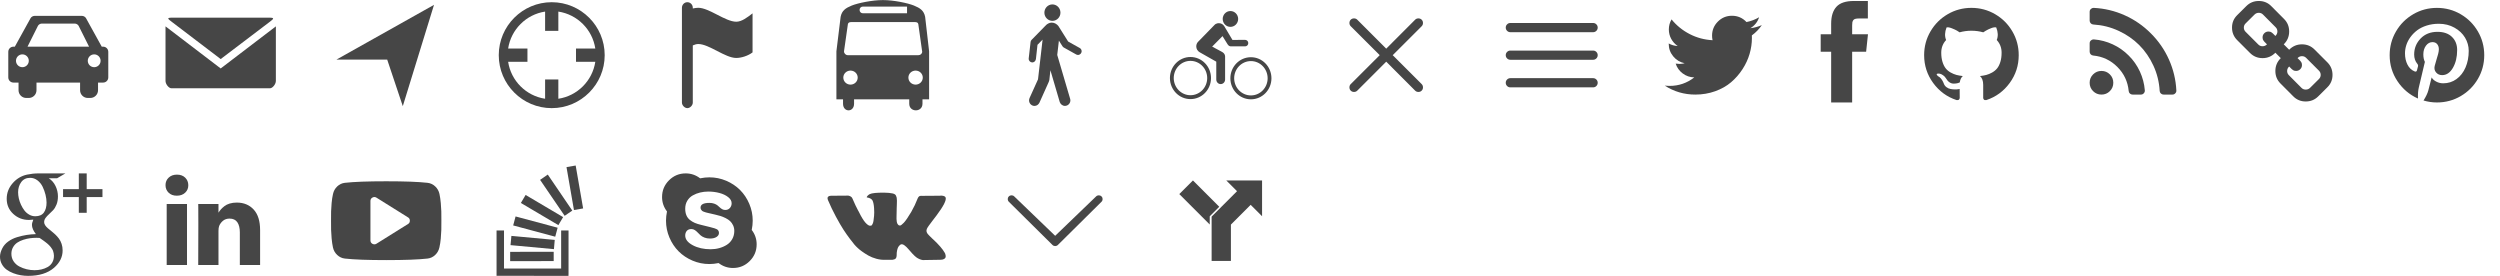
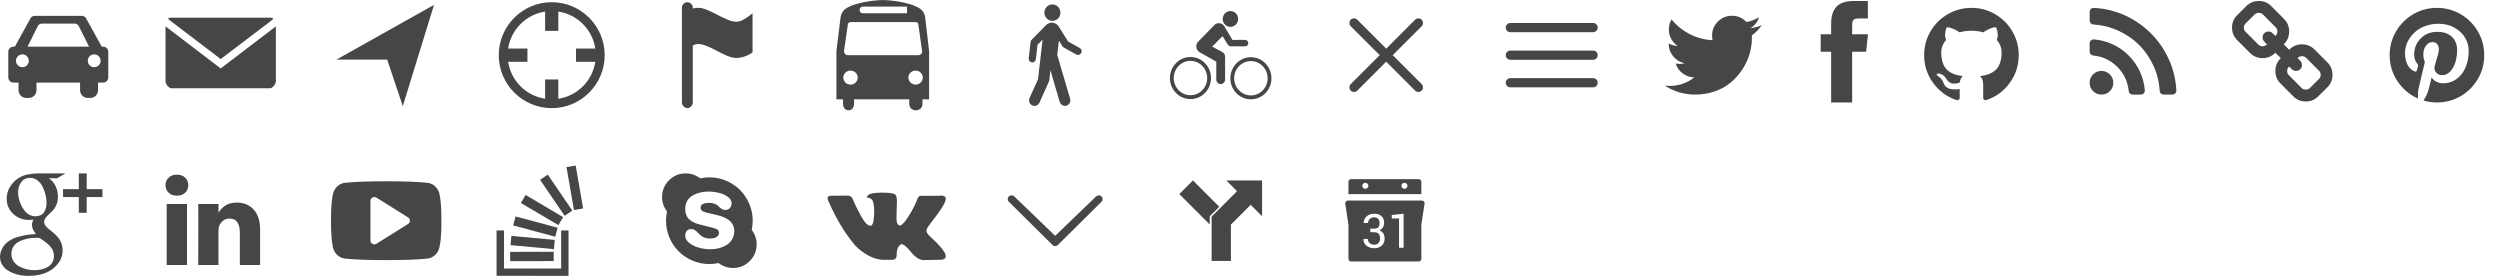
- <svg xmlns="http://www.w3.org/2000/svg" xmlns:xlink="http://www.w3.org/1999/xlink" version="1.1" width="725" height="80" viewBox="0 0 725 80">
-   <defs>
+ <svg xmlns="http://www.w3.org/2000/svg" xmlns:xlink="http://www.w3.org/1999/xlink" version="1.1" width="725" height="80" viewBox="0 0 725 80" id="svg126">
+   <defs id="defs74">
    <g id="icon-driving">
-       <path class="path1" d="M29.917,13.535h-0.411l-4.569-8.273c-0.197-0.358-0.694-0.651-1.103-0.651H9.973 c-0.409,0-0.906,0.293-1.103,0.651L4.3,13.535h-0.41c-0.818,0-1.487,0.669-1.487,1.487v7.436c0,0.818,0.669,1.487,1.487,1.487 h1.487v2.231c0,1.227,1.003,2.231,2.231,2.231h0.743c1.227,0,2.231-1.003,2.231-2.231v-2.231h12.642v2.231 c0,1.227,1.003,2.231,2.231,2.231h0.743c1.227,0,2.231-1.003,2.231-2.231v-2.231h1.487c0.818,0,1.487-0.669,1.487-1.487v-7.436 C31.404,14.204,30.735,13.535,29.917,13.535z M6.493,19.485c-1.027,0-1.859-0.832-1.859-1.859c0-1.028,0.832-1.859,1.859-1.859 s1.859,0.832,1.859,1.859S7.521,19.485,6.493,19.485z M7.981,13.535l3.014-6.026c0.183-0.367,0.667-0.666,1.076-0.666h9.667 c0.409,0,0.893,0.299,1.076,0.666l3.014,6.026H7.981z M27.315,19.485c-1.028,0-1.859-0.832-1.859-1.859 c0-1.028,0.832-1.859,1.859-1.859s1.859,0.832,1.859,1.859S28.341,19.485,27.315,19.485z" />
+       <path class="path1" d="M29.917,13.535h-0.411l-4.569-8.273c-0.197-0.358-0.694-0.651-1.103-0.651H9.973 c-0.409,0-0.906,0.293-1.103,0.651L4.3,13.535h-0.41c-0.818,0-1.487,0.669-1.487,1.487v7.436c0,0.818,0.669,1.487,1.487,1.487 h1.487v2.231c0,1.227,1.003,2.231,2.231,2.231h0.743c1.227,0,2.231-1.003,2.231-2.231v-2.231h12.642v2.231 c0,1.227,1.003,2.231,2.231,2.231h0.743c1.227,0,2.231-1.003,2.231-2.231v-2.231h1.487c0.818,0,1.487-0.669,1.487-1.487v-7.436 C31.404,14.204,30.735,13.535,29.917,13.535z M6.493,19.485c-1.027,0-1.859-0.832-1.859-1.859c0-1.028,0.832-1.859,1.859-1.859 s1.859,0.832,1.859,1.859S7.521,19.485,6.493,19.485z M7.981,13.535l3.014-6.026c0.183-0.367,0.667-0.666,1.076-0.666h9.667 c0.409,0,0.893,0.299,1.076,0.666l3.014,6.026H7.981z M27.315,19.485c-1.028,0-1.859-0.832-1.859-1.859 c0-1.028,0.832-1.859,1.859-1.859s1.859,0.832,1.859,1.859S28.341,19.485,27.315,19.485z" id="path2" />
    </g>
    <g id="icon-email">
-       <path class="path1" d="M1.882 5.12c-1.882 0-0.941 0.499 0 1.263l14.118 10.745 14.118-10.712c0.942-0.765 1.882-1.297 0-1.297h-28.235zM0 7.645v15.826c0 0.931 0.952 2.129 1.706 2.129h28.589c0.754 0 1.706-1.197 1.706-2.129v-15.826l-16 12.208-16-12.208z" />
+       <path class="path1" d="M1.882 5.12c-1.882 0-0.941 0.499 0 1.263l14.118 10.745 14.118-10.712c0.942-0.765 1.882-1.297 0-1.297h-28.235zM0 7.645v15.826c0 0.931 0.952 2.129 1.706 2.129h28.589c0.754 0 1.706-1.197 1.706-2.129v-15.826l-16 12.208-16-12.208z" id="path5" />
    </g>
    <g id="icon-navigate">
-       <path class="path1" d="M20.811 30.788l-4.526-13.508h-14.709l28.287-15.875z" />
+       <path class="path1" d="M20.811 30.788l-4.526-13.508h-14.709l28.287-15.875z" id="path8" />
    </g>
    <g id="icon-geolocation">
-       <path class="path1" d="M16 0.64c-8.47 0-15.36 6.89-15.36 15.36s6.89 15.36 15.36 15.36c8.469 0 15.36-6.891 15.36-15.36s-6.891-15.36-15.36-15.36zM17.92 28.64v-5.6h-3.84v5.6c-5.52-0.837-9.883-5.2-10.72-10.72h5.6v-3.84h-5.6c0.837-5.52 5.2-9.883 10.72-10.72v5.6h3.84v-5.6c5.52 0.837 9.883 5.2 10.72 10.72h-5.6v3.84h5.6c-0.837 5.52-5.2 9.883-10.72 10.72z" />
+       <path class="path1" d="M16 0.64c-8.47 0-15.36 6.89-15.36 15.36s6.89 15.36 15.36 15.36c8.469 0 15.36-6.891 15.36-15.36s-6.891-15.36-15.36-15.36zM17.92 28.64v-5.6h-3.84v5.6c-5.52-0.837-9.883-5.2-10.72-10.72h5.6v-3.84h-5.6c0.837-5.52 5.2-9.883 10.72-10.72v5.6h3.84v-5.6c5.52 0.837 9.883 5.2 10.72 10.72h-5.6v3.84h5.6c-0.837 5.52-5.2 9.883-10.72 10.72z" id="path11" />
    </g>
    <g id="icon-flag">
-       <path class="path1" d="M7.336 0.64c-0.872 0-1.576 0.721-1.576 1.617v27.485c0 0.808 0.788 1.617 1.576 1.617s1.575-0.81 1.575-1.617v-16.572c0.538-0.235 1.062-0.405 1.576-0.405 3.151 0 7.798 4.043 11.028 4.043 1.377 0 3.348-0.557 4.726-1.617v-11.318c-1.563 1.203-3.146 2.426-4.726 2.426-3.151 0-7.866-4.042-11.028-4.042-0.531 0-1.050 0.097-1.576 0.202v-0.202c0-0.895-0.703-1.617-1.575-1.617z" />
+       <path class="path1" d="M7.336 0.64c-0.872 0-1.576 0.721-1.576 1.617v27.485c0 0.808 0.788 1.617 1.576 1.617s1.575-0.81 1.575-1.617v-16.572c0.538-0.235 1.062-0.405 1.576-0.405 3.151 0 7.798 4.043 11.028 4.043 1.377 0 3.348-0.557 4.726-1.617v-11.318c-1.563 1.203-3.146 2.426-4.726 2.426-3.151 0-7.866-4.042-11.028-4.042-0.531 0-1.050 0.097-1.576 0.202v-0.202c0-0.895-0.703-1.617-1.575-1.617z" id="path14" />
    </g>
    <g id="icon-transit">
-       <path class="path1" d="M26.344 16h-20.493c-0.597 0-1.089-0.513-1.089-1.097 0-0.097 0.018-0.207 0.038-0.296l1.091-7.615c0.093-0.495 0.538-0.592 1.071-0.592h18.274c0.529 0 0.979 0.089 1.070 0.582l1.091 7.754c0.017 0.090 0.038 0.143 0.038 0.241-0.001 0.584-0.495 1.023-1.091 1.023zM25.524 24.541c-1.154 0-2.090-0.908-2.090-2.040 0-1.125 0.936-2.031 2.090-2.031 1.146 0 2.084 0.907 2.084 2.031 0 1.132-0.938 2.040-2.084 2.040zM6.643 24.541c-1.146 0-2.082-0.908-2.082-2.040 0-1.125 0.936-2.031 2.082-2.031 1.157 0 2.091 0.907 2.091 2.031 0 1.132-0.934 2.040-2.091 2.040zM10.24 1.92h12.8v1.92h-12.8c-1.28 0-1.28-1.92 0-1.92zM28.289 4.858c-0.374-1.8-1.466-2.525-3.247-3.25-1.778-0.722-5.898-1.587-8.997-1.587-3.112 0-7.254 0.866-9.034 1.587-1.78 0.725-2.854 1.45-3.225 3.25l-1.227 10.022v13.921h1.92v1.28c0 2.56 3.2 2.56 3.2 0v-1.28h16v1.28c0 2.56 3.84 2.56 3.84 0v-1.28h1.92v-13.921l-1.151-10.022z" />
+       <path class="path1" d="M26.344 16h-20.493c-0.597 0-1.089-0.513-1.089-1.097 0-0.097 0.018-0.207 0.038-0.296l1.091-7.615c0.093-0.495 0.538-0.592 1.071-0.592h18.274c0.529 0 0.979 0.089 1.070 0.582l1.091 7.754c0.017 0.090 0.038 0.143 0.038 0.241-0.001 0.584-0.495 1.023-1.091 1.023zM25.524 24.541c-1.154 0-2.090-0.908-2.090-2.040 0-1.125 0.936-2.031 2.090-2.031 1.146 0 2.084 0.907 2.084 2.031 0 1.132-0.938 2.040-2.084 2.040zM6.643 24.541c-1.146 0-2.082-0.908-2.082-2.040 0-1.125 0.936-2.031 2.082-2.031 1.157 0 2.091 0.907 2.091 2.031 0 1.132-0.934 2.040-2.091 2.040zM10.24 1.92h12.8v1.92h-12.8c-1.28 0-1.28-1.92 0-1.92zM28.289 4.858c-0.374-1.8-1.466-2.525-3.247-3.25-1.778-0.722-5.898-1.587-8.997-1.587-3.112 0-7.254 0.866-9.034 1.587-1.78 0.725-2.854 1.45-3.225 3.25l-1.227 10.022v13.921h1.92v1.28c0 2.56 3.2 2.56 3.2 0v-1.28h16v1.28c0 2.56 3.84 2.56 3.84 0v-1.28h1.92v-13.921l-1.151-10.022z" id="path17" />
    </g>
    <g id="icon-walking">
-       <path class="path1" d="M15.261 6.047c1.288-0.034 2.303-1.13 2.269-2.438-0.034-1.325-1.101-2.353-2.39-2.329-1.282 0.035-2.296 1.13-2.269 2.445 0.033 1.315 1.108 2.356 2.39 2.323zM23.171 13.946l-3.411-1.905-2.824-4.491c-0.453-0.577-1.161-1.004-1.969-0.994-0.607 0.021-1.142 0.3-1.569 0.676l-4.254 4.347c-0.14 0.15-0.237 0.341-0.27 0.55l-0.545 4.788c-0.006 0.052-0.006 0.095-0.010 0.147 0.017 0.594 0.501 1.055 1.081 1.044 0.545-0.013 0.961-0.485 1.021-1.003l0.448-4.109 1.482-1.506-1.325 11.515-2.457 5.433c-0.074 0.191-0.15 0.458-0.144 0.71 0.024 0.888 0.748 1.591 1.619 1.571 0.617-0.017 1.119-0.397 1.389-0.936l2.632-5.864c0.053-0.157 0.24-0.54 0.246-0.713l0.307-2.838 2.71 9.23c0.233 0.645 0.828 1.133 1.542 1.113 0.868-0.024 1.562-0.759 1.542-1.65-0.007-0.116-0.041-0.191-0.047-0.325l-3.766-12.799 0.481-4.159 1.062 1.68c0.073 0.109 0.173 0.212 0.287 0.283l3.725 2.086c0.18 0.058 0.321 0.106 0.486 0.106 0.589-0.017 1.049-0.512 1.036-1.11-0.012-0.366-0.214-0.701-0.508-0.879z" />
+       <path class="path1" d="M15.261 6.047c1.288-0.034 2.303-1.13 2.269-2.438-0.034-1.325-1.101-2.353-2.39-2.329-1.282 0.035-2.296 1.13-2.269 2.445 0.033 1.315 1.108 2.356 2.39 2.323zM23.171 13.946l-3.411-1.905-2.824-4.491c-0.453-0.577-1.161-1.004-1.969-0.994-0.607 0.021-1.142 0.3-1.569 0.676l-4.254 4.347c-0.14 0.15-0.237 0.341-0.27 0.55l-0.545 4.788c-0.006 0.052-0.006 0.095-0.010 0.147 0.017 0.594 0.501 1.055 1.081 1.044 0.545-0.013 0.961-0.485 1.021-1.003l0.448-4.109 1.482-1.506-1.325 11.515-2.457 5.433c-0.074 0.191-0.15 0.458-0.144 0.71 0.024 0.888 0.748 1.591 1.619 1.571 0.617-0.017 1.119-0.397 1.389-0.936l2.632-5.864c0.053-0.157 0.24-0.54 0.246-0.713l0.307-2.838 2.71 9.23c0.233 0.645 0.828 1.133 1.542 1.113 0.868-0.024 1.562-0.759 1.542-1.65-0.007-0.116-0.041-0.191-0.047-0.325l-3.766-12.799 0.481-4.159 1.062 1.68c0.073 0.109 0.173 0.212 0.287 0.283l3.725 2.086c0.18 0.058 0.321 0.106 0.486 0.106 0.589-0.017 1.049-0.512 1.036-1.11-0.012-0.366-0.214-0.701-0.508-0.879z" id="path20" />
    </g>
    <g id="icon-bicycling">
-       <path class="path1" d="M7.234 27.613c2.681 0 4.854-2.23 4.854-4.975 0-2.753-2.173-4.984-4.854-4.984-2.675 0-4.85 2.231-4.85 4.984 0 2.745 2.175 4.975 4.85 4.975zM1.28 22.638c0-3.377 2.671-6.109 5.954-6.109 3.292 0 5.958 2.733 5.958 6.109 0 3.375-2.666 6.101-5.958 6.101-3.283 0-5.954-2.725-5.954-6.101zM24.769 27.674c2.671 0 4.847-2.23 4.847-4.977 0-2.751-2.176-4.982-4.847-4.982-2.682 0-4.859 2.23-4.859 4.982 0 2.746 2.177 4.977 4.859 4.977zM18.806 22.698c0-3.375 2.671-6.107 5.962-6.107 3.28 0 5.951 2.732 5.951 6.108 0 3.37-2.671 6.102-5.951 6.102-3.291 0-5.962-2.732-5.962-6.102zM18.825 7.789c1.236 0 2.241-1.024 2.241-2.291s-1.005-2.298-2.241-2.298-2.241 1.030-2.241 2.298c0 1.268 1.004 2.291 2.241 2.291zM18.919 13.44c-0.325 0-0.675-0.195-0.933-0.615l-1.455-2.351-3.002 3.041 2.781 1.494c1.145 0.562 0.97 1.587 0.97 1.587v6.461c0 0.733-0.566 1.329-1.28 1.329s-1.28-0.596-1.28-1.329v-5.172l-4.835-2.746c-0.575-0.332-0.969-0.963-0.969-1.681 0-0.495 0.177-0.95 0.481-1.288l4.735-4.861c0.588-0.685 1.407-0.576 1.407-0.576 0.992 0 1.514 0.888 1.514 0.888l2.356 3.953 3.63-0.007c1.28 0 1.28 1.874 0 1.874h-4.121z" />
+       <path class="path1" d="M7.234 27.613c2.681 0 4.854-2.23 4.854-4.975 0-2.753-2.173-4.984-4.854-4.984-2.675 0-4.85 2.231-4.85 4.984 0 2.745 2.175 4.975 4.85 4.975zM1.28 22.638c0-3.377 2.671-6.109 5.954-6.109 3.292 0 5.958 2.733 5.958 6.109 0 3.375-2.666 6.101-5.958 6.101-3.283 0-5.954-2.725-5.954-6.101zM24.769 27.674c2.671 0 4.847-2.23 4.847-4.977 0-2.751-2.176-4.982-4.847-4.982-2.682 0-4.859 2.23-4.859 4.982 0 2.746 2.177 4.977 4.859 4.977zM18.806 22.698c0-3.375 2.671-6.107 5.962-6.107 3.28 0 5.951 2.732 5.951 6.108 0 3.37-2.671 6.102-5.951 6.102-3.291 0-5.962-2.732-5.962-6.102zM18.825 7.789c1.236 0 2.241-1.024 2.241-2.291s-1.005-2.298-2.241-2.298-2.241 1.030-2.241 2.298c0 1.268 1.004 2.291 2.241 2.291zM18.919 13.44c-0.325 0-0.675-0.195-0.933-0.615l-1.455-2.351-3.002 3.041 2.781 1.494c1.145 0.562 0.97 1.587 0.97 1.587v6.461c0 0.733-0.566 1.329-1.28 1.329s-1.28-0.596-1.28-1.329v-5.172l-4.835-2.746c-0.575-0.332-0.969-0.963-0.969-1.681 0-0.495 0.177-0.95 0.481-1.288l4.735-4.861c0.588-0.685 1.407-0.576 1.407-0.576 0.992 0 1.514 0.888 1.514 0.888l2.356 3.953 3.63-0.007c1.28 0 1.28 1.874 0 1.874h-4.121z" id="path23" />
    </g>
    <g id="icon-cross">
-       <path class="path1" d="M25.333 5.333q0.573 0 0.953 0.38t0.38 0.953q0 0.563-0.385 0.948l-8.396 8.385 8.396 8.385q0.385 0.385 0.385 0.948 0 0.573-0.38 0.953t-0.953 0.38q-0.563 0-0.948-0.385l-8.385-8.396-8.385 8.396q-0.385 0.385-0.948 0.385-0.573 0-0.953-0.38t-0.38-0.953q0-0.563 0.385-0.948l8.396-8.385-8.396-8.385q-0.385-0.385-0.385-0.948 0-0.573 0.38-0.953t0.953-0.38q0.563 0 0.948 0.385l8.385 8.396 8.385-8.396q0.385-0.385 0.948-0.385z" />
+       <path class="path1" d="M25.333 5.333q0.573 0 0.953 0.38t0.38 0.953q0 0.563-0.385 0.948l-8.396 8.385 8.396 8.385q0.385 0.385 0.385 0.948 0 0.573-0.38 0.953t-0.953 0.38q-0.563 0-0.948-0.385l-8.385-8.396-8.385 8.396q-0.385 0.385-0.948 0.385-0.573 0-0.953-0.38t-0.38-0.953q0-0.563 0.385-0.948l8.396-8.385-8.396-8.385q-0.385-0.385-0.385-0.948 0-0.573 0.38-0.953t0.953-0.38q0.563 0 0.948 0.385l8.385 8.396 8.385-8.396q0.385-0.385 0.948-0.385z" id="path26" />
    </g>
    <g id="icon-menu">
-       <path class="path1" d="M4 6.667h24q0.552 0 0.943 0.391t0.391 0.943-0.391 0.943-0.943 0.391h-24q-0.552 0-0.943-0.391t-0.391-0.943 0.391-0.943 0.943-0.391zM4 22.667h24q0.552 0 0.943 0.391t0.391 0.943-0.391 0.943-0.943 0.391h-24q-0.552 0-0.943-0.391t-0.391-0.943 0.391-0.943 0.943-0.391zM4 14.667h24q0.552 0 0.943 0.391t0.391 0.943-0.391 0.943-0.943 0.391h-24q-0.552 0-0.943-0.391t-0.391-0.943 0.391-0.943 0.943-0.391z" />
+       <path class="path1" d="M4 6.667h24q0.552 0 0.943 0.391t0.391 0.943-0.391 0.943-0.943 0.391h-24q-0.552 0-0.943-0.391t-0.391-0.943 0.391-0.943 0.943-0.391zM4 22.667h24q0.552 0 0.943 0.391t0.391 0.943-0.391 0.943-0.943 0.391h-24q-0.552 0-0.943-0.391t-0.391-0.943 0.391-0.943 0.943-0.391zM4 14.667h24q0.552 0 0.943 0.391t0.391 0.943-0.391 0.943-0.943 0.391h-24q-0.552 0-0.943-0.391t-0.391-0.943 0.391-0.943 0.943-0.391z" id="path29" />
    </g>
    <g id="icon-twitter">
-       <path class="path1" d="M28.929 7.286q-1.196 1.75-2.893 2.982 0.018 0.25 0.018 0.75 0 2.321-0.679 4.634t-2.063 4.437-3.295 3.759-4.607 2.607-5.768 0.973q-4.839 0-8.857-2.589 0.625 0.071 1.393 0.071 4.018 0 7.161-2.464-1.875-0.036-3.357-1.152t-2.036-2.848q0.589 0.089 1.089 0.089 0.768 0 1.518-0.196-2-0.411-3.313-1.991t-1.313-3.67v-0.071q1.214 0.679 2.607 0.732-1.179-0.786-1.875-2.054t-0.696-2.75q0-1.571 0.786-2.911 2.161 2.661 5.259 4.259t6.634 1.777q-0.143-0.679-0.143-1.321 0-2.393 1.688-4.080t4.080-1.688q2.5 0 4.214 1.821 1.946-0.375 3.661-1.393-0.661 2.054-2.536 3.179 1.661-0.179 3.321-0.893z" />
+       <path class="path1" d="M28.929 7.286q-1.196 1.75-2.893 2.982 0.018 0.25 0.018 0.75 0 2.321-0.679 4.634t-2.063 4.437-3.295 3.759-4.607 2.607-5.768 0.973q-4.839 0-8.857-2.589 0.625 0.071 1.393 0.071 4.018 0 7.161-2.464-1.875-0.036-3.357-1.152t-2.036-2.848q0.589 0.089 1.089 0.089 0.768 0 1.518-0.196-2-0.411-3.313-1.991t-1.313-3.67v-0.071q1.214 0.679 2.607 0.732-1.179-0.786-1.875-2.054t-0.696-2.75q0-1.571 0.786-2.911 2.161 2.661 5.259 4.259t6.634 1.777q-0.143-0.679-0.143-1.321 0-2.393 1.688-4.080t4.080-1.688q2.5 0 4.214 1.821 1.946-0.375 3.661-1.393-0.661 2.054-2.536 3.179 1.661-0.179 3.321-0.893z" id="path32" />
    </g>
    <g id="icon-facebook">
-       <path class="path1" d="M9.125 9.929h4.589l-0.536 5.071h-4.054v14.714h-6.089v-14.714h-3.036v-5.071h3.036v-3.054q0-3.25 1.536-4.92t5.054-1.67h4.054v5.071h-2.536q-0.696 0-1.116 0.116t-0.607 0.42-0.241 0.616-0.054 0.884v2.536z" />
+       <path class="path1" d="M9.125 9.929h4.589l-0.536 5.071h-4.054v14.714h-6.089v-14.714h-3.036v-5.071h3.036v-3.054q0-3.25 1.536-4.92t5.054-1.67h4.054v5.071h-2.536q-0.696 0-1.116 0.116t-0.607 0.42-0.241 0.616-0.054 0.884v2.536z" id="path35" />
    </g>
    <g id="icon-github">
-       <path class="path1" d="M27.429 16q0 4.482-2.616 8.063t-6.759 4.955q-0.482 0.089-0.705-0.125t-0.223-0.536v-3.768q0-1.732-0.929-2.536 1.018-0.107 1.83-0.321t1.679-0.696 1.446-1.188 0.946-1.875 0.366-2.688q0-2.161-1.411-3.679 0.661-1.625-0.143-3.643-0.5-0.161-1.446 0.196t-1.643 0.786l-0.679 0.429q-1.661-0.464-3.429-0.464t-3.429 0.464q-0.286-0.196-0.759-0.482t-1.491-0.688-1.536-0.241q-0.786 2.018-0.125 3.643-1.411 1.518-1.411 3.679 0 1.518 0.366 2.679t0.938 1.875 1.438 1.196 1.679 0.696 1.83 0.321q-0.714 0.643-0.875 1.839-0.375 0.179-0.804 0.268t-1.018 0.089-1.17-0.384-0.991-1.116q-0.339-0.571-0.866-0.929t-0.884-0.429l-0.357-0.054q-0.375 0-0.518 0.080t-0.089 0.205 0.161 0.25 0.232 0.214l0.125 0.089q0.393 0.179 0.777 0.679t0.563 0.911l0.179 0.411q0.232 0.679 0.786 1.098t1.196 0.536 1.241 0.125 0.991-0.063l0.411-0.071q0 0.679 0.009 1.589t0.009 0.964q0 0.321-0.232 0.536t-0.714 0.125q-4.143-1.375-6.759-4.955t-2.616-8.063q0-3.732 1.839-6.884t4.991-4.991 6.884-1.839 6.884 1.839 4.991 4.991 1.839 6.884z" />
+       <path class="path1" d="M27.429 16q0 4.482-2.616 8.063t-6.759 4.955q-0.482 0.089-0.705-0.125t-0.223-0.536v-3.768q0-1.732-0.929-2.536 1.018-0.107 1.83-0.321t1.679-0.696 1.446-1.188 0.946-1.875 0.366-2.688q0-2.161-1.411-3.679 0.661-1.625-0.143-3.643-0.5-0.161-1.446 0.196t-1.643 0.786l-0.679 0.429q-1.661-0.464-3.429-0.464t-3.429 0.464q-0.286-0.196-0.759-0.482t-1.491-0.688-1.536-0.241q-0.786 2.018-0.125 3.643-1.411 1.518-1.411 3.679 0 1.518 0.366 2.679t0.938 1.875 1.438 1.196 1.679 0.696 1.83 0.321q-0.714 0.643-0.875 1.839-0.375 0.179-0.804 0.268t-1.018 0.089-1.17-0.384-0.991-1.116q-0.339-0.571-0.866-0.929t-0.884-0.429l-0.357-0.054q-0.375 0-0.518 0.080t-0.089 0.205 0.161 0.25 0.232 0.214l0.125 0.089q0.393 0.179 0.777 0.679t0.563 0.911l0.179 0.411q0.232 0.679 0.786 1.098t1.196 0.536 1.241 0.125 0.991-0.063l0.411-0.071q0 0.679 0.009 1.589t0.009 0.964q0 0.321-0.232 0.536t-0.714 0.125q-4.143-1.375-6.759-4.955t-2.616-8.063q0-3.732 1.839-6.884t4.991-4.991 6.884-1.839 6.884 1.839 4.991 4.991 1.839 6.884z" id="path38" />
    </g>
    <g id="icon-rss">
-       <path class="path1" d="M6.857 24q0 1.429-1 2.429t-2.429 1-2.429-1-1-2.429 1-2.429 2.429-1 2.429 1 1 2.429zM16 26.196q0.036 0.5-0.304 0.857-0.321 0.375-0.839 0.375h-2.411q-0.446 0-0.768-0.295t-0.357-0.741q-0.393-4.089-3.295-6.991t-6.991-3.295q-0.446-0.036-0.741-0.357t-0.295-0.768v-2.411q0-0.518 0.375-0.839 0.304-0.304 0.768-0.304h0.089q2.857 0.232 5.464 1.438t4.625 3.241q2.036 2.018 3.241 4.625t1.438 5.464zM25.143 26.232q0.036 0.482-0.321 0.839-0.321 0.357-0.821 0.357h-2.554q-0.464 0-0.795-0.313t-0.348-0.759q-0.214-3.839-1.804-7.295t-4.134-6-6-4.134-7.295-1.821q-0.446-0.018-0.759-0.348t-0.313-0.777v-2.554q0-0.5 0.357-0.821 0.321-0.321 0.786-0.321h0.054q4.679 0.232 8.955 2.143t7.598 5.25q3.339 3.321 5.25 7.598t2.143 8.955z" />
+       <path class="path1" d="M6.857 24q0 1.429-1 2.429t-2.429 1-2.429-1-1-2.429 1-2.429 2.429-1 2.429 1 1 2.429zM16 26.196q0.036 0.5-0.304 0.857-0.321 0.375-0.839 0.375h-2.411q-0.446 0-0.768-0.295t-0.357-0.741q-0.393-4.089-3.295-6.991t-6.991-3.295q-0.446-0.036-0.741-0.357t-0.295-0.768v-2.411q0-0.518 0.375-0.839 0.304-0.304 0.768-0.304h0.089q2.857 0.232 5.464 1.438t4.625 3.241q2.036 2.018 3.241 4.625t1.438 5.464zM25.143 26.232q0.036 0.482-0.321 0.839-0.321 0.357-0.821 0.357h-2.554q-0.464 0-0.795-0.313t-0.348-0.759q-0.214-3.839-1.804-7.295t-4.134-6-6-4.134-7.295-1.821q-0.446-0.018-0.759-0.348t-0.313-0.777v-2.554q0-0.5 0.357-0.821 0.321-0.321 0.786-0.321h0.054q4.679 0.232 8.955 2.143t7.598 5.25q3.339 3.321 5.25 7.598t2.143 8.955z" id="path41" />
    </g>
    <g id="icon-site">
-       <path class="path1" d="M26 21.714q0-0.714-0.5-1.214l-3.714-3.714q-0.5-0.5-1.214-0.5-0.75 0-1.286 0.571 0.054 0.054 0.339 0.33t0.384 0.384 0.268 0.339 0.232 0.455 0.063 0.491q0 0.714-0.5 1.214t-1.214 0.5q-0.268 0-0.491-0.063t-0.455-0.232-0.339-0.268-0.384-0.384-0.33-0.339q-0.589 0.554-0.589 1.304 0 0.714 0.5 1.214l3.679 3.696q0.482 0.482 1.214 0.482 0.714 0 1.214-0.464l2.625-2.607q0.5-0.5 0.5-1.196zM13.446 9.125q0-0.714-0.5-1.214l-3.679-3.696q-0.5-0.5-1.214-0.5-0.696 0-1.214 0.482l-2.625 2.607q-0.5 0.5-0.5 1.196 0 0.714 0.5 1.214l3.714 3.714q0.482 0.482 1.214 0.482 0.75 0 1.286-0.554-0.054-0.054-0.339-0.33t-0.384-0.384-0.268-0.339-0.232-0.455-0.063-0.491q0-0.714 0.5-1.214t1.214-0.5q0.268 0 0.491 0.063t0.455 0.232 0.339 0.268 0.384 0.384 0.33 0.339q0.589-0.554 0.589-1.304zM29.429 21.714q0 2.143-1.518 3.625l-2.625 2.607q-1.482 1.482-3.625 1.482-2.161 0-3.643-1.518l-3.679-3.696q-1.482-1.482-1.482-3.625 0-2.196 1.571-3.732l-1.571-1.571q-1.536 1.571-3.714 1.571-2.143 0-3.643-1.5l-3.714-3.714q-1.5-1.5-1.5-3.643t1.518-3.625l2.625-2.607q1.482-1.482 3.625-1.482 2.161 0 3.643 1.518l3.679 3.696q1.482 1.482 1.482 3.625 0 2.196-1.571 3.732l1.571 1.571q1.536-1.571 3.714-1.571 2.143 0 3.643 1.5l3.714 3.714q1.5 1.5 1.5 3.643z" />
+       <path class="path1" d="M26 21.714q0-0.714-0.5-1.214l-3.714-3.714q-0.5-0.5-1.214-0.5-0.75 0-1.286 0.571 0.054 0.054 0.339 0.33t0.384 0.384 0.268 0.339 0.232 0.455 0.063 0.491q0 0.714-0.5 1.214t-1.214 0.5q-0.268 0-0.491-0.063t-0.455-0.232-0.339-0.268-0.384-0.384-0.33-0.339q-0.589 0.554-0.589 1.304 0 0.714 0.5 1.214l3.679 3.696q0.482 0.482 1.214 0.482 0.714 0 1.214-0.464l2.625-2.607q0.5-0.5 0.5-1.196zM13.446 9.125q0-0.714-0.5-1.214l-3.679-3.696q-0.5-0.5-1.214-0.5-0.696 0-1.214 0.482l-2.625 2.607q-0.5 0.5-0.5 1.196 0 0.714 0.5 1.214l3.714 3.714q0.482 0.482 1.214 0.482 0.75 0 1.286-0.554-0.054-0.054-0.339-0.33t-0.384-0.384-0.268-0.339-0.232-0.455-0.063-0.491q0-0.714 0.5-1.214t1.214-0.5q0.268 0 0.491 0.063t0.455 0.232 0.339 0.268 0.384 0.384 0.33 0.339q0.589-0.554 0.589-1.304zM29.429 21.714q0 2.143-1.518 3.625l-2.625 2.607q-1.482 1.482-3.625 1.482-2.161 0-3.643-1.518l-3.679-3.696q-1.482-1.482-1.482-3.625 0-2.196 1.571-3.732l-1.571-1.571q-1.536 1.571-3.714 1.571-2.143 0-3.643-1.5l-3.714-3.714q-1.5-1.5-1.5-3.643t1.518-3.625l2.625-2.607q1.482-1.482 3.625-1.482 2.161 0 3.643 1.518l3.679 3.696q1.482 1.482 1.482 3.625 0 2.196-1.571 3.732l1.571 1.571q1.536-1.571 3.714-1.571 2.143 0 3.643 1.5l3.714 3.714q1.5 1.5 1.5 3.643z" id="path44" />
    </g>
    <g id="icon-pinterest">
-       <path class="path1" d="M27.429 16q0 3.732-1.839 6.884t-4.991 4.991-6.884 1.839q-1.982 0-3.893-0.571 1.054-1.661 1.393-2.929 0.161-0.607 0.964-3.768 0.357 0.696 1.304 1.205t2.036 0.509q2.161 0 3.857-1.223t2.625-3.366 0.929-4.821q0-2.036-1.063-3.821t-3.080-2.911-4.554-1.125q-1.875 0-3.5 0.518t-2.759 1.375-1.946 1.973-1.196 2.313-0.384 2.393q0 1.857 0.714 3.268t2.089 1.982q0.536 0.214 0.679-0.357 0.036-0.125 0.143-0.554t0.143-0.536q0.107-0.411-0.196-0.768-0.911-1.089-0.911-2.696 0-2.696 1.866-4.634t4.884-1.938q2.696 0 4.205 1.464t1.509 3.804q0 3.036-1.223 5.161t-3.134 2.125q-1.089 0-1.75-0.777t-0.411-1.866q0.143-0.625 0.473-1.67t0.536-1.839 0.205-1.348q0-0.893-0.482-1.482t-1.375-0.589q-1.107 0-1.875 1.018t-0.768 2.536q0 1.304 0.446 2.179l-1.768 7.464q-0.304 1.25-0.232 3.161-3.679-1.625-5.946-5.018t-2.268-7.554q0-3.732 1.839-6.884t4.991-4.991 6.884-1.839 6.884 1.839 4.991 4.991 1.839 6.884z" />
+       <path class="path1" d="M27.429 16q0 3.732-1.839 6.884t-4.991 4.991-6.884 1.839q-1.982 0-3.893-0.571 1.054-1.661 1.393-2.929 0.161-0.607 0.964-3.768 0.357 0.696 1.304 1.205t2.036 0.509q2.161 0 3.857-1.223t2.625-3.366 0.929-4.821q0-2.036-1.063-3.821t-3.080-2.911-4.554-1.125q-1.875 0-3.5 0.518t-2.759 1.375-1.946 1.973-1.196 2.313-0.384 2.393q0 1.857 0.714 3.268t2.089 1.982q0.536 0.214 0.679-0.357 0.036-0.125 0.143-0.554t0.143-0.536q0.107-0.411-0.196-0.768-0.911-1.089-0.911-2.696 0-2.696 1.866-4.634t4.884-1.938q2.696 0 4.205 1.464t1.509 3.804q0 3.036-1.223 5.161t-3.134 2.125q-1.089 0-1.75-0.777t-0.411-1.866q0.143-0.625 0.473-1.67t0.536-1.839 0.205-1.348q0-0.893-0.482-1.482t-1.375-0.589q-1.107 0-1.875 1.018t-0.768 2.536q0 1.304 0.446 2.179l-1.768 7.464q-0.304 1.25-0.232 3.161-3.679-1.625-5.946-5.018t-2.268-7.554q0-3.732 1.839-6.884t4.991-4.991 6.884-1.839 6.884 1.839 4.991 4.991 1.839 6.884z" id="path47" />
    </g>
    <g id="icon-google-plus">
-       <path class="path1" d="M15.643 26.161q0-0.375-0.080-0.723t-0.17-0.643-0.313-0.616-0.375-0.545-0.473-0.527-0.491-0.455-0.571-0.455-0.554-0.411-0.589-0.411-0.545-0.375q-0.304-0.036-0.893-0.036-0.964 0-1.893 0.125t-1.929 0.446-1.75 0.821-1.232 1.339-0.482 1.911q0 1.214 0.634 2.17t1.661 1.5 2.152 0.813 2.268 0.268q1.054 0 2.009-0.223t1.795-0.696 1.33-1.313 0.491-1.964zM13.5 10.768q0-1.071-0.295-2.277t-0.839-2.33-1.5-1.857-2.134-0.732q-1.661 0-2.571 1.232t-0.911 2.946q0 0.839 0.205 1.768t0.634 1.857 1 1.67 1.393 1.205 1.732 0.464q1.732 0 2.509-1.080t0.777-2.866zM11.161 2.286h7.804l-2.411 1.411h-2.411q1.268 0.804 1.964 2.25t0.696 3.018q0 1.321-0.411 2.348t-1 1.652-1.179 1.152-1 1.089-0.411 1.205q0 0.464 0.295 0.911t0.768 0.857 1.045 0.857 1.143 0.991 1.045 1.179 0.768 1.518 0.295 1.902q0 2.857-2.5 5.036-2.714 2.339-7.5 2.339-1.054 0-2.134-0.179t-2.179-0.598-1.938-1.036-1.375-1.589-0.536-2.17q0-1.089 0.661-2.411 0.571-1.143 1.714-1.973t2.589-1.268 2.768-0.643 2.679-0.241q-1.143-1.482-1.143-2.661 0-0.214 0.036-0.42t0.089-0.348 0.143-0.384 0.125-0.384q-0.714 0.089-1.25 0.089-2.661 0-4.563-1.75t-1.902-4.393q0-2.5 1.696-4.473t4.179-2.527q1.679-0.357 3.339-0.357zM29.714 6.857v2.286h-4.571v4.571h-2.286v-4.571h-4.571v-2.286h4.571v-4.571h2.286v4.571h4.571z" />
+       <path class="path1" d="M15.643 26.161q0-0.375-0.080-0.723t-0.17-0.643-0.313-0.616-0.375-0.545-0.473-0.527-0.491-0.455-0.571-0.455-0.554-0.411-0.589-0.411-0.545-0.375q-0.304-0.036-0.893-0.036-0.964 0-1.893 0.125t-1.929 0.446-1.75 0.821-1.232 1.339-0.482 1.911q0 1.214 0.634 2.17t1.661 1.5 2.152 0.813 2.268 0.268q1.054 0 2.009-0.223t1.795-0.696 1.33-1.313 0.491-1.964zM13.5 10.768q0-1.071-0.295-2.277t-0.839-2.33-1.5-1.857-2.134-0.732q-1.661 0-2.571 1.232t-0.911 2.946q0 0.839 0.205 1.768t0.634 1.857 1 1.67 1.393 1.205 1.732 0.464q1.732 0 2.509-1.080t0.777-2.866zM11.161 2.286h7.804l-2.411 1.411h-2.411q1.268 0.804 1.964 2.25t0.696 3.018q0 1.321-0.411 2.348t-1 1.652-1.179 1.152-1 1.089-0.411 1.205q0 0.464 0.295 0.911t0.768 0.857 1.045 0.857 1.143 0.991 1.045 1.179 0.768 1.518 0.295 1.902q0 2.857-2.5 5.036-2.714 2.339-7.5 2.339-1.054 0-2.134-0.179t-2.179-0.598-1.938-1.036-1.375-1.589-0.536-2.17q0-1.089 0.661-2.411 0.571-1.143 1.714-1.973t2.589-1.268 2.768-0.643 2.679-0.241q-1.143-1.482-1.143-2.661 0-0.214 0.036-0.42t0.089-0.348 0.143-0.384 0.125-0.384q-0.714 0.089-1.25 0.089-2.661 0-4.563-1.75t-1.902-4.393q0-2.5 1.696-4.473t4.179-2.527q1.679-0.357 3.339-0.357zM29.714 6.857v2.286h-4.571v4.571h-2.286v-4.571h-4.571v-2.286h4.571v-4.571h2.286v4.571h4.571z" id="path50" />
    </g>
    <g id="icon-linkedin">
-       <path class="path1" d="M6.232 11.161v17.696h-5.893v-17.696h5.893zM6.607 5.696q0.018 1.304-0.902 2.179t-2.42 0.875h-0.036q-1.464 0-2.357-0.875t-0.893-2.179q0-1.321 0.92-2.188t2.402-0.866 2.375 0.866 0.911 2.188zM27.429 18.714v10.143h-5.875v-9.464q0-1.875-0.723-2.938t-2.259-1.063q-1.125 0-1.884 0.616t-1.134 1.527q-0.196 0.536-0.196 1.446v9.875h-5.875q0.036-7.125 0.036-11.554t-0.018-5.286l-0.018-0.857h5.875v2.571h-0.036q0.357-0.571 0.732-1t1.009-0.929 1.554-0.777 2.045-0.277q3.054 0 4.911 2.027t1.857 5.938z" />
+       <path class="path1" d="M6.232 11.161v17.696h-5.893v-17.696h5.893zM6.607 5.696q0.018 1.304-0.902 2.179t-2.42 0.875h-0.036q-1.464 0-2.357-0.875t-0.893-2.179q0-1.321 0.92-2.188t2.402-0.866 2.375 0.866 0.911 2.188zM27.429 18.714v10.143h-5.875v-9.464q0-1.875-0.723-2.938t-2.259-1.063q-1.125 0-1.884 0.616t-1.134 1.527q-0.196 0.536-0.196 1.446v9.875h-5.875q0.036-7.125 0.036-11.554t-0.018-5.286l-0.018-0.857h5.875v2.571h-0.036q0.357-0.571 0.732-1t1.009-0.929 1.554-0.777 2.045-0.277q3.054 0 4.911 2.027t1.857 5.938z" id="path53" />
    </g>
    <g id="icon-youtube">
-       <path class="path1" d="M22.857 16q0-0.661-0.536-0.964l-9.143-5.714q-0.554-0.357-1.161-0.036-0.589 0.321-0.589 1v11.429q0 0.679 0.589 1 0.286 0.143 0.554 0.143 0.357 0 0.607-0.179l9.143-5.714q0.536-0.304 0.536-0.964zM32 16q0 1.714-0.018 2.679t-0.152 2.438-0.402 2.634q-0.286 1.304-1.232 2.196t-2.214 1.036q-3.964 0.446-11.982 0.446t-11.982-0.446q-1.268-0.143-2.223-1.036t-1.241-2.196q-0.25-1.161-0.384-2.634t-0.152-2.438-0.018-2.679 0.018-2.679 0.152-2.438 0.402-2.634q0.286-1.304 1.232-2.196t2.214-1.036q3.964-0.446 11.982-0.446t11.982 0.446q1.268 0.143 2.223 1.036t1.241 2.196q0.25 1.161 0.384 2.634t0.152 2.438 0.018 2.679z" />
+       <path class="path1" d="M22.857 16q0-0.661-0.536-0.964l-9.143-5.714q-0.554-0.357-1.161-0.036-0.589 0.321-0.589 1v11.429q0 0.679 0.589 1 0.286 0.143 0.554 0.143 0.357 0 0.607-0.179l9.143-5.714q0.536-0.304 0.536-0.964zM32 16q0 1.714-0.018 2.679t-0.152 2.438-0.402 2.634q-0.286 1.304-1.232 2.196t-2.214 1.036q-3.964 0.446-11.982 0.446t-11.982-0.446q-1.268-0.143-2.223-1.036t-1.241-2.196q-0.25-1.161-0.384-2.634t-0.152-2.438-0.018-2.679 0.018-2.679 0.152-2.438 0.402-2.634q0.286-1.304 1.232-2.196t2.214-1.036q3.964-0.446 11.982-0.446t11.982 0.446q1.268 0.143 2.223 1.036t1.241 2.196q0.25 1.161 0.384 2.634t0.152 2.438 0.018 2.679z" id="path56" />
    </g>
    <g id="icon-stack-overflow">
-       <path class="path1" d="M16.571 25.018v2.696l-12.625 0.018v-2.696zM20.875 18.839v12.518l-0.018 0.625v0.018l-20.857-0.018v-13.143h2.161v11.036h16.571v-11.036h2.143zM4.304 20.411l12.571 1.161-0.232 2.679-12.589-1.161zM5.518 14.768l12.196 3.268-0.696 2.607-12.196-3.268zM8.429 8.536l10.875 6.429-1.375 2.321-10.875-6.429zM14.857 2.625l7.107 10.446-2.214 1.518-7.125-10.429zM22.946 0l2.161 12.446-2.661 0.464-2.161-12.446z" />
+       <path class="path1" d="M16.571 25.018v2.696l-12.625 0.018v-2.696zM20.875 18.839v12.518l-0.018 0.625v0.018l-20.857-0.018v-13.143h2.161v11.036h16.571v-11.036h2.143zM4.304 20.411l12.571 1.161-0.232 2.679-12.589-1.161zM5.518 14.768l12.196 3.268-0.696 2.607-12.196-3.268zM8.429 8.536l10.875 6.429-1.375 2.321-10.875-6.429zM14.857 2.625l7.107 10.446-2.214 1.518-7.125-10.429zM22.946 0l2.161 12.446-2.661 0.464-2.161-12.446z" id="path59" />
    </g>
    <g id="icon-skype">
-       <path class="path1" d="M20.946 18.982q0-0.893-0.348-1.634t-0.866-1.223-1.304-0.875-1.473-0.607-1.563-0.411l-1.857-0.429q-0.536-0.125-0.786-0.188t-0.625-0.205-0.536-0.286-0.295-0.375-0.134-0.536q0-1.375 2.571-1.375 0.768 0 1.375 0.214t0.964 0.509 0.679 0.598 0.714 0.518 0.857 0.214q0.839 0 1.348-0.571t0.509-1.375q0-0.982-1-1.777t-2.536-1.205-3.25-0.411q-1.214 0-2.357 0.277t-2.134 0.839-1.589 1.554-0.598 2.295q0 1.089 0.339 1.902t1 1.348 1.429 0.866 1.839 0.58l2.607 0.643q1.607 0.393 2 0.643 0.571 0.357 0.571 1.071 0 0.696-0.714 1.152t-1.875 0.455q-0.911 0-1.634-0.286t-1.161-0.688-0.813-0.804-0.821-0.688-0.964-0.286q-0.893 0-1.348 0.536t-0.455 1.339q0 1.643 2.179 2.813t5.196 1.17q1.304 0 2.5-0.33t2.188-0.955 1.58-1.67 0.589-2.348zM27.429 22.857q0 2.839-2.009 4.848t-4.848 2.009q-2.321 0-4.179-1.429-1.375 0.286-2.679 0.286-2.554 0-4.884-0.991t-4.018-2.679-2.679-4.018-0.991-4.884q0-1.304 0.286-2.679-1.429-1.857-1.429-4.179 0-2.839 2.009-4.848t4.848-2.009q2.321 0 4.179 1.429 1.375-0.286 2.679-0.286 2.554 0 4.884 0.991t4.018 2.679 2.679 4.018 0.991 4.884q0 1.304-0.286 2.679 1.429 1.857 1.429 4.179z" />
+       <path class="path1" d="M20.946 18.982q0-0.893-0.348-1.634t-0.866-1.223-1.304-0.875-1.473-0.607-1.563-0.411l-1.857-0.429q-0.536-0.125-0.786-0.188t-0.625-0.205-0.536-0.286-0.295-0.375-0.134-0.536q0-1.375 2.571-1.375 0.768 0 1.375 0.214t0.964 0.509 0.679 0.598 0.714 0.518 0.857 0.214q0.839 0 1.348-0.571t0.509-1.375q0-0.982-1-1.777t-2.536-1.205-3.25-0.411q-1.214 0-2.357 0.277t-2.134 0.839-1.589 1.554-0.598 2.295q0 1.089 0.339 1.902t1 1.348 1.429 0.866 1.839 0.58l2.607 0.643q1.607 0.393 2 0.643 0.571 0.357 0.571 1.071 0 0.696-0.714 1.152t-1.875 0.455q-0.911 0-1.634-0.286t-1.161-0.688-0.813-0.804-0.821-0.688-0.964-0.286q-0.893 0-1.348 0.536t-0.455 1.339q0 1.643 2.179 2.813t5.196 1.17q1.304 0 2.5-0.33t2.188-0.955 1.58-1.67 0.589-2.348zM27.429 22.857q0 2.839-2.009 4.848t-4.848 2.009q-2.321 0-4.179-1.429-1.375 0.286-2.679 0.286-2.554 0-4.884-0.991t-4.018-2.679-2.679-4.018-0.991-4.884q0-1.304 0.286-2.679-1.429-1.857-1.429-4.179 0-2.839 2.009-4.848t4.848-2.009q2.321 0 4.179 1.429 1.375-0.286 2.679-0.286 2.554 0 4.884 0.991t4.018 2.679 2.679 4.018 0.991 4.884q0 1.304-0.286 2.679 1.429 1.857 1.429 4.179z" id="path62" />
    </g>
    <g id="icon-vk">
-       <path class="path1" d="M34.232 9.286q0.411 1.143-2.679 5.25-0.429 0.571-1.161 1.518-1.393 1.786-1.607 2.339-0.304 0.732 0.25 1.446 0.304 0.375 1.446 1.464h0.018l0.071 0.071q2.518 2.339 3.411 3.946 0.054 0.089 0.116 0.223t0.125 0.473-0.009 0.607-0.446 0.491-1.054 0.223l-4.571 0.071q-0.429 0.089-1-0.089t-0.929-0.393l-0.357-0.214q-0.536-0.375-1.25-1.143t-1.223-1.384-1.089-1.036-1.009-0.277q-0.054 0.018-0.143 0.063t-0.304 0.259-0.384 0.527-0.304 0.929-0.116 1.384q0 0.268-0.063 0.491t-0.134 0.33l-0.071 0.089q-0.321 0.339-0.946 0.393h-2.054q-1.268 0.071-2.607-0.295t-2.348-0.946-1.839-1.179-1.259-1.027l-0.446-0.429q-0.179-0.179-0.491-0.536t-1.277-1.625-1.893-2.696-2.188-3.768-2.33-4.857q-0.107-0.286-0.107-0.482t0.054-0.286l0.071-0.107q0.268-0.339 1.018-0.339l4.893-0.036q0.214 0.036 0.411 0.116t0.286 0.152l0.089 0.054q0.286 0.196 0.429 0.571 0.357 0.893 0.821 1.848t0.732 1.455l0.286 0.518q0.518 1.071 1 1.857t0.866 1.223 0.741 0.688 0.607 0.25 0.482-0.089q0.036-0.018 0.089-0.089t0.214-0.393 0.241-0.839 0.17-1.446 0-2.232q-0.036-0.714-0.161-1.304t-0.25-0.821l-0.107-0.214q-0.446-0.607-1.518-0.768-0.232-0.036 0.089-0.429 0.304-0.339 0.679-0.536 0.946-0.464 4.268-0.429 1.464 0.018 2.411 0.232 0.357 0.089 0.598 0.241t0.366 0.429 0.188 0.571 0.063 0.813-0.018 0.982-0.045 1.259-0.027 1.473q0 0.196-0.018 0.75t-0.009 0.857 0.063 0.723 0.205 0.696 0.402 0.438q0.143 0.036 0.304 0.071t0.464-0.196 0.679-0.616 0.929-1.196 1.214-1.92q1.071-1.857 1.911-4.018 0.071-0.179 0.179-0.313t0.196-0.188l0.071-0.054 0.089-0.045t0.232-0.054 0.357-0.009l5.143-0.036q0.696-0.089 1.143 0.045t0.554 0.295z" />
+       <path class="path1" d="M34.232 9.286q0.411 1.143-2.679 5.25-0.429 0.571-1.161 1.518-1.393 1.786-1.607 2.339-0.304 0.732 0.25 1.446 0.304 0.375 1.446 1.464h0.018l0.071 0.071q2.518 2.339 3.411 3.946 0.054 0.089 0.116 0.223t0.125 0.473-0.009 0.607-0.446 0.491-1.054 0.223l-4.571 0.071q-0.429 0.089-1-0.089t-0.929-0.393l-0.357-0.214q-0.536-0.375-1.25-1.143t-1.223-1.384-1.089-1.036-1.009-0.277q-0.054 0.018-0.143 0.063t-0.304 0.259-0.384 0.527-0.304 0.929-0.116 1.384q0 0.268-0.063 0.491t-0.134 0.33l-0.071 0.089q-0.321 0.339-0.946 0.393h-2.054q-1.268 0.071-2.607-0.295t-2.348-0.946-1.839-1.179-1.259-1.027l-0.446-0.429q-0.179-0.179-0.491-0.536t-1.277-1.625-1.893-2.696-2.188-3.768-2.33-4.857q-0.107-0.286-0.107-0.482t0.054-0.286l0.071-0.107q0.268-0.339 1.018-0.339l4.893-0.036q0.214 0.036 0.411 0.116t0.286 0.152l0.089 0.054q0.286 0.196 0.429 0.571 0.357 0.893 0.821 1.848t0.732 1.455l0.286 0.518q0.518 1.071 1 1.857t0.866 1.223 0.741 0.688 0.607 0.25 0.482-0.089q0.036-0.018 0.089-0.089t0.214-0.393 0.241-0.839 0.17-1.446 0-2.232q-0.036-0.714-0.161-1.304t-0.25-0.821l-0.107-0.214q-0.446-0.607-1.518-0.768-0.232-0.036 0.089-0.429 0.304-0.339 0.679-0.536 0.946-0.464 4.268-0.429 1.464 0.018 2.411 0.232 0.357 0.089 0.598 0.241t0.366 0.429 0.188 0.571 0.063 0.813-0.018 0.982-0.045 1.259-0.027 1.473q0 0.196-0.018 0.75t-0.009 0.857 0.063 0.723 0.205 0.696 0.402 0.438q0.143 0.036 0.304 0.071t0.464-0.196 0.679-0.616 0.929-1.196 1.214-1.92q1.071-1.857 1.911-4.018 0.071-0.179 0.179-0.313t0.196-0.188l0.071-0.054 0.089-0.045t0.232-0.054 0.357-0.009l5.143-0.036q0.696-0.089 1.143 0.045t0.554 0.295z" id="path65" />
    </g>
    <g id="icon-arrow-down">
-       <path class="path1" d="M4.131 8.962c-0.434-0.429-1.134-0.429-1.566 0-0.432 0.427-0.432 1.122 0 1.55l12.653 12.528c0.434 0.429 1.133 0.429 1.566 0l12.653-12.528c0.432-0.429 0.434-1.122 0-1.55s-1.136-0.429-1.566-0.002l-11.87 11.426-11.869-11.424z" />
+       <path class="path1" d="M4.131 8.962c-0.434-0.429-1.134-0.429-1.566 0-0.432 0.427-0.432 1.122 0 1.55l12.653 12.528c0.434 0.429 1.133 0.429 1.566 0l12.653-12.528c0.432-0.429 0.434-1.122 0-1.55s-1.136-0.429-1.566-0.002l-11.87 11.426-11.869-11.424z" id="path68" />
    </g>
    <g id="icon-direction">
-       <path class="path1" d="M28,4.33H17.62l3.117,3.117l-7.356,7.356h-0.01V27.67h5.593V17.13l5.728-5.728L28,14.709V4.33z M12.824,17.109L4,8.285L7.955,4.33l7.632,7.632l-2.752,2.752h-0.011V17.109z" />
+       <path class="path1" d="M28,4.33H17.62l3.117,3.117l-7.356,7.356h-0.01V27.67h5.593V17.13l5.728-5.728L28,14.709V4.33z M12.824,17.109L4,8.285L7.955,4.33l7.632,7.632l-2.752,2.752h-0.011V17.109z" id="path71" />
+     </g>
+     <g id="icon-calendar">
+       <path class="path1" d="M 5.05,4.74 V 8.296 H 26.19 V 4.74 c 0,-0.434 -0.352,-0.786 -0.786,-0.786 H 5.836 c -0.434,0 -0.786,0.352 -0.786,0.786 z M 21.287,5.011 c 0.481,0 0.871,0.39 0.871,0.871 0,0.481 -0.39,0.871 -0.871,0.871 -0.481,0 -0.871,-0.39 -0.871,-0.871 0,-0.481 0.39,-0.871 0.871,-0.871 z m -11.334,0 c 0.481,0 0.871,0.39 0.871,0.871 0,0.481 -0.39,0.871 -0.871,0.871 -0.481,0 -0.871,-0.39 -0.871,-0.871 0,-0.481 0.39,-0.871 0.871,-0.871 z m -5.846,5.936 0.943,6.243 v 0.157 4.985 4.715 c 0,0.434 0.352,0.786 0.786,0.786 H 25.404 c 0.434,0 0.786,-0.352 0.786,-0.786 V 22.332 17.347 17.19 l 0.943,-6.243 c 0,-0.434 -0.352,-0.786 -0.786,-0.786 H 4.893 c -0.434,0 -0.786,0.352 -0.786,0.786 z m 13.5,3.4 3.44,-0.361 v 9.866 h -1.323 v -8.51 l -2.118,0.02 z m -8.203,6.981 0.013,-0.04 H 10.673 c 0,0.472 0.17,0.869 0.511,1.192 0.341,0.323 0.78,0.484 1.319,0.484 0.534,0 0.955,-0.166 1.262,-0.498 0.307,-0.332 0.461,-0.765 0.461,-1.299 0,-0.61 -0.141,-1.066 -0.424,-1.369 -0.283,-0.303 -0.727,-0.454 -1.333,-0.454 h -1.082 v -1.022 h 1.082 c 0.588,0 1.003,-0.146 1.246,-0.438 0.243,-0.292 0.364,-0.7 0.364,-1.226 0,-0.49 -0.133,-0.885 -0.397,-1.186 -0.265,-0.3 -0.658,-0.451 -1.179,-0.451 -0.508,0 -0.927,0.157 -1.259,0.471 -0.332,0.314 -0.498,0.707 -0.498,1.179 H 9.49 l -0.02,-0.04 c -0.022,-0.73 0.254,-1.354 0.828,-1.87 0.574,-0.517 1.309,-0.775 2.204,-0.775 0.904,0 1.612,0.228 2.124,0.685 0.512,0.457 0.768,1.128 0.768,2.014 0,0.454 -0.119,0.868 -0.357,1.242 -0.238,0.374 -0.571,0.666 -0.999,0.875 0.49,0.196 0.863,0.493 1.119,0.892 0.256,0.399 0.384,0.881 0.384,1.446 0,0.891 -0.282,1.589 -0.845,2.094 -0.563,0.505 -1.295,0.758 -2.194,0.758 -0.828,0 -1.558,-0.244 -2.188,-0.732 C 9.685,22.774 9.381,22.13 9.404,21.328 Z" id="path1025" />
    </g>
  </defs>
-   <g fill="#464646">
-     <use xlink:href="#icon-driving" transform="translate(0 0)" />
-     <use xlink:href="#icon-email" transform="translate(48 0)" />
-     <use xlink:href="#icon-navigate" transform="translate(96 0)" />
-     <use xlink:href="#icon-geolocation" transform="translate(144 0)" />
-     <use xlink:href="#icon-flag" transform="translate(192 0)" />
-     <use xlink:href="#icon-transit" transform="translate(240 0)" />
-     <use xlink:href="#icon-walking" transform="translate(290 0)" />
-     <use xlink:href="#icon-bicycling" transform="translate(338 0)" />
-     <use xlink:href="#icon-cross" transform="translate(386 0)" />
-     <use xlink:href="#icon-menu" transform="translate(434 0)" />
-     <use xlink:href="#icon-twitter" transform="translate(482 0)" />
-     <use xlink:href="#icon-facebook" transform="translate(528 0)" />
-     <use xlink:href="#icon-github" transform="translate(558 0)" />
-     <use xlink:href="#icon-rss" transform="translate(606 0)" />
-     <use xlink:href="#icon-site" transform="translate(647 0)" />
-     <use xlink:href="#icon-pinterest" transform="translate(693 0)" />
-     <use xlink:href="#icon-google-plus" transform="translate(0 48)" />
-     <use xlink:href="#icon-linkedin" transform="translate(48 48)" />
-     <use xlink:href="#icon-youtube" transform="translate(96 48)" />
-     <use xlink:href="#icon-stack-overflow" transform="translate(144 48)" />
-     <use xlink:href="#icon-skype" transform="translate(192 48)" />
-     <use xlink:href="#icon-vk" transform="translate(240 48)" />
-     <use xlink:href="#icon-arrow-down" transform="translate(290 48)" />
-     <use xlink:href="#icon-direction" transform="translate(338 48)" />
+   <g fill="#464646" id="g124">
+     <use xlink:href="#icon-driving" transform="translate(0 0)" id="use76" />
+     <use xlink:href="#icon-email" transform="translate(48 0)" id="use78" />
+     <use xlink:href="#icon-navigate" transform="translate(96 0)" id="use80" />
+     <use xlink:href="#icon-geolocation" transform="translate(144 0)" id="use82" />
+     <use xlink:href="#icon-flag" transform="translate(192 0)" id="use84" />
+     <use xlink:href="#icon-transit" transform="translate(240 0)" id="use86" />
+     <use xlink:href="#icon-walking" transform="translate(290 0)" id="use88" />
+     <use xlink:href="#icon-bicycling" transform="translate(338 0)" id="use90" />
+     <use xlink:href="#icon-cross" transform="translate(386 0)" id="use92" />
+     <use xlink:href="#icon-menu" transform="translate(434 0)" id="use94" />
+     <use xlink:href="#icon-twitter" transform="translate(482 0)" id="use96" />
+     <use xlink:href="#icon-facebook" transform="translate(528 0)" id="use98" />
+     <use xlink:href="#icon-github" transform="translate(558 0)" id="use100" />
+     <use xlink:href="#icon-rss" transform="translate(606 0)" id="use102" />
+     <use xlink:href="#icon-site" transform="translate(647 0)" id="use104" />
+     <use xlink:href="#icon-pinterest" transform="translate(693 0)" id="use106" />
+     <use xlink:href="#icon-google-plus" transform="translate(0 48)" id="use108" />
+     <use xlink:href="#icon-linkedin" transform="translate(48 48)" id="use110" />
+     <use xlink:href="#icon-youtube" transform="translate(96 48)" id="use112" />
+     <use xlink:href="#icon-stack-overflow" transform="translate(144 48)" id="use114" />
+     <use xlink:href="#icon-skype" transform="translate(192 48)" id="use116" />
+     <use xlink:href="#icon-vk" transform="translate(240 48)" id="use118" />
+     <use xlink:href="#icon-arrow-down" transform="translate(290 48)" id="use120" />
+     <use xlink:href="#icon-direction" transform="translate(338 48)" id="use122" />
+     <use xlink:href="#icon-calendar" transform="translate(386,48)" id="use124" />
  </g>
</svg>
